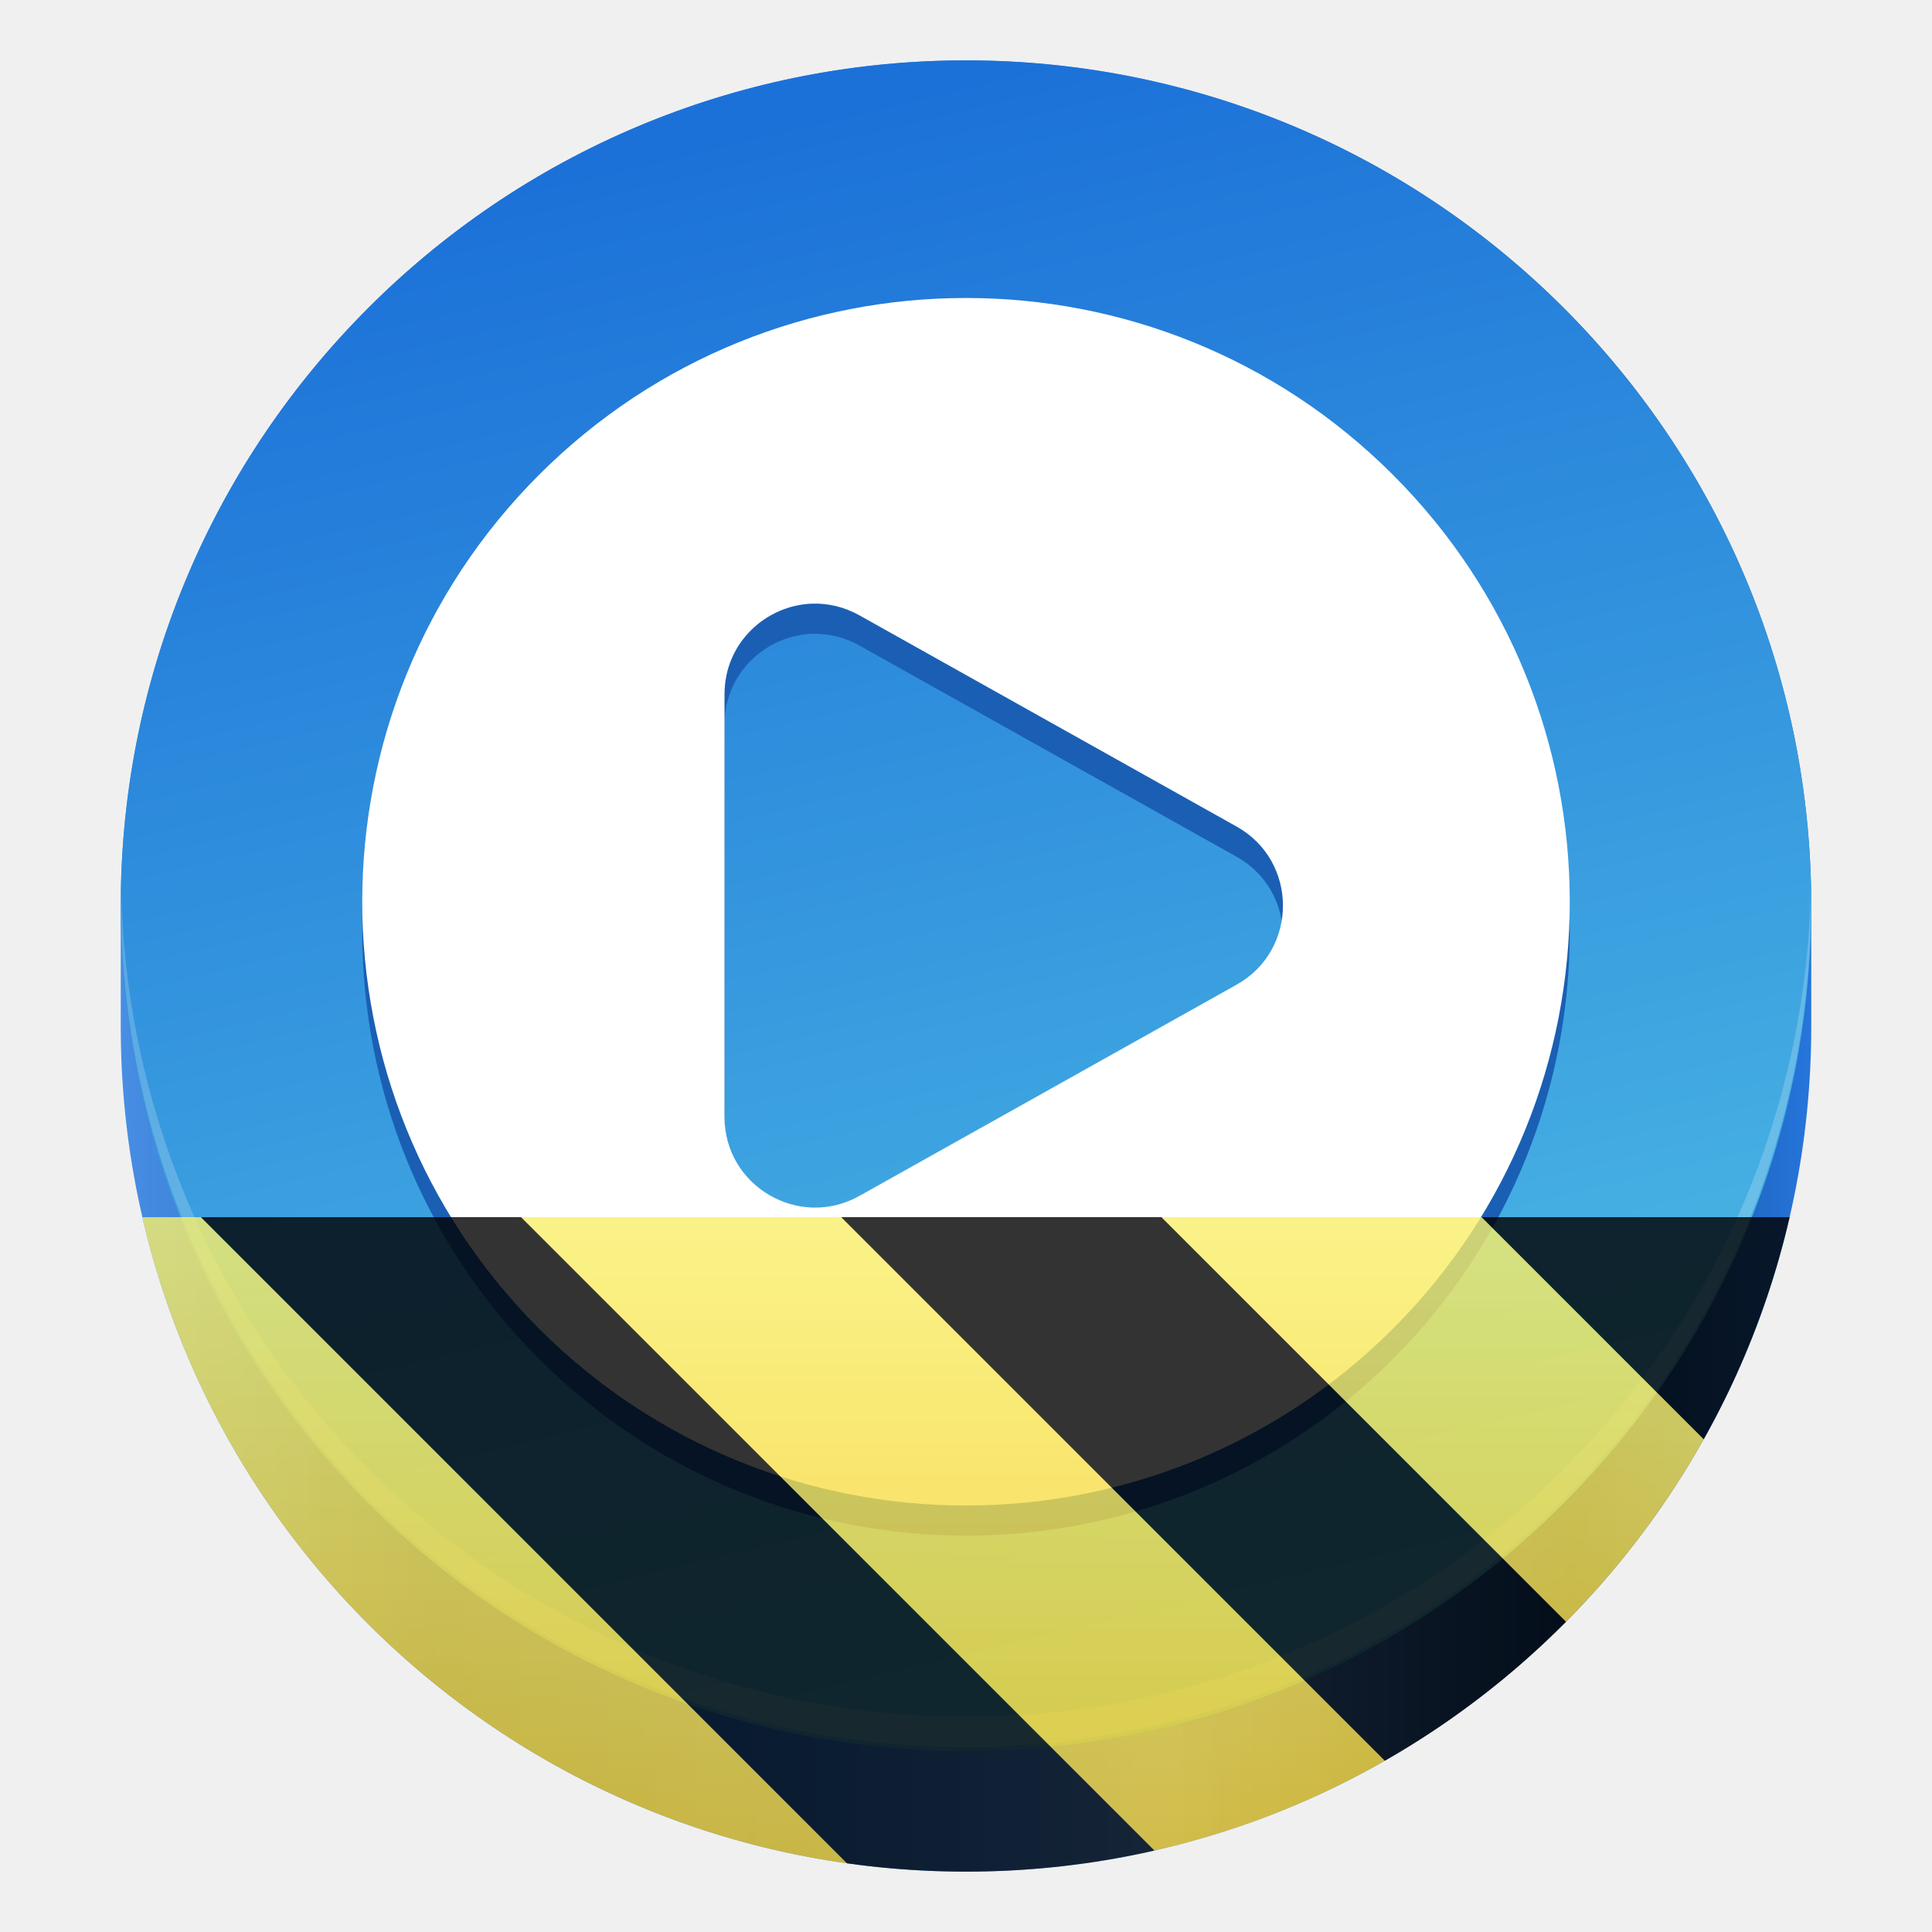
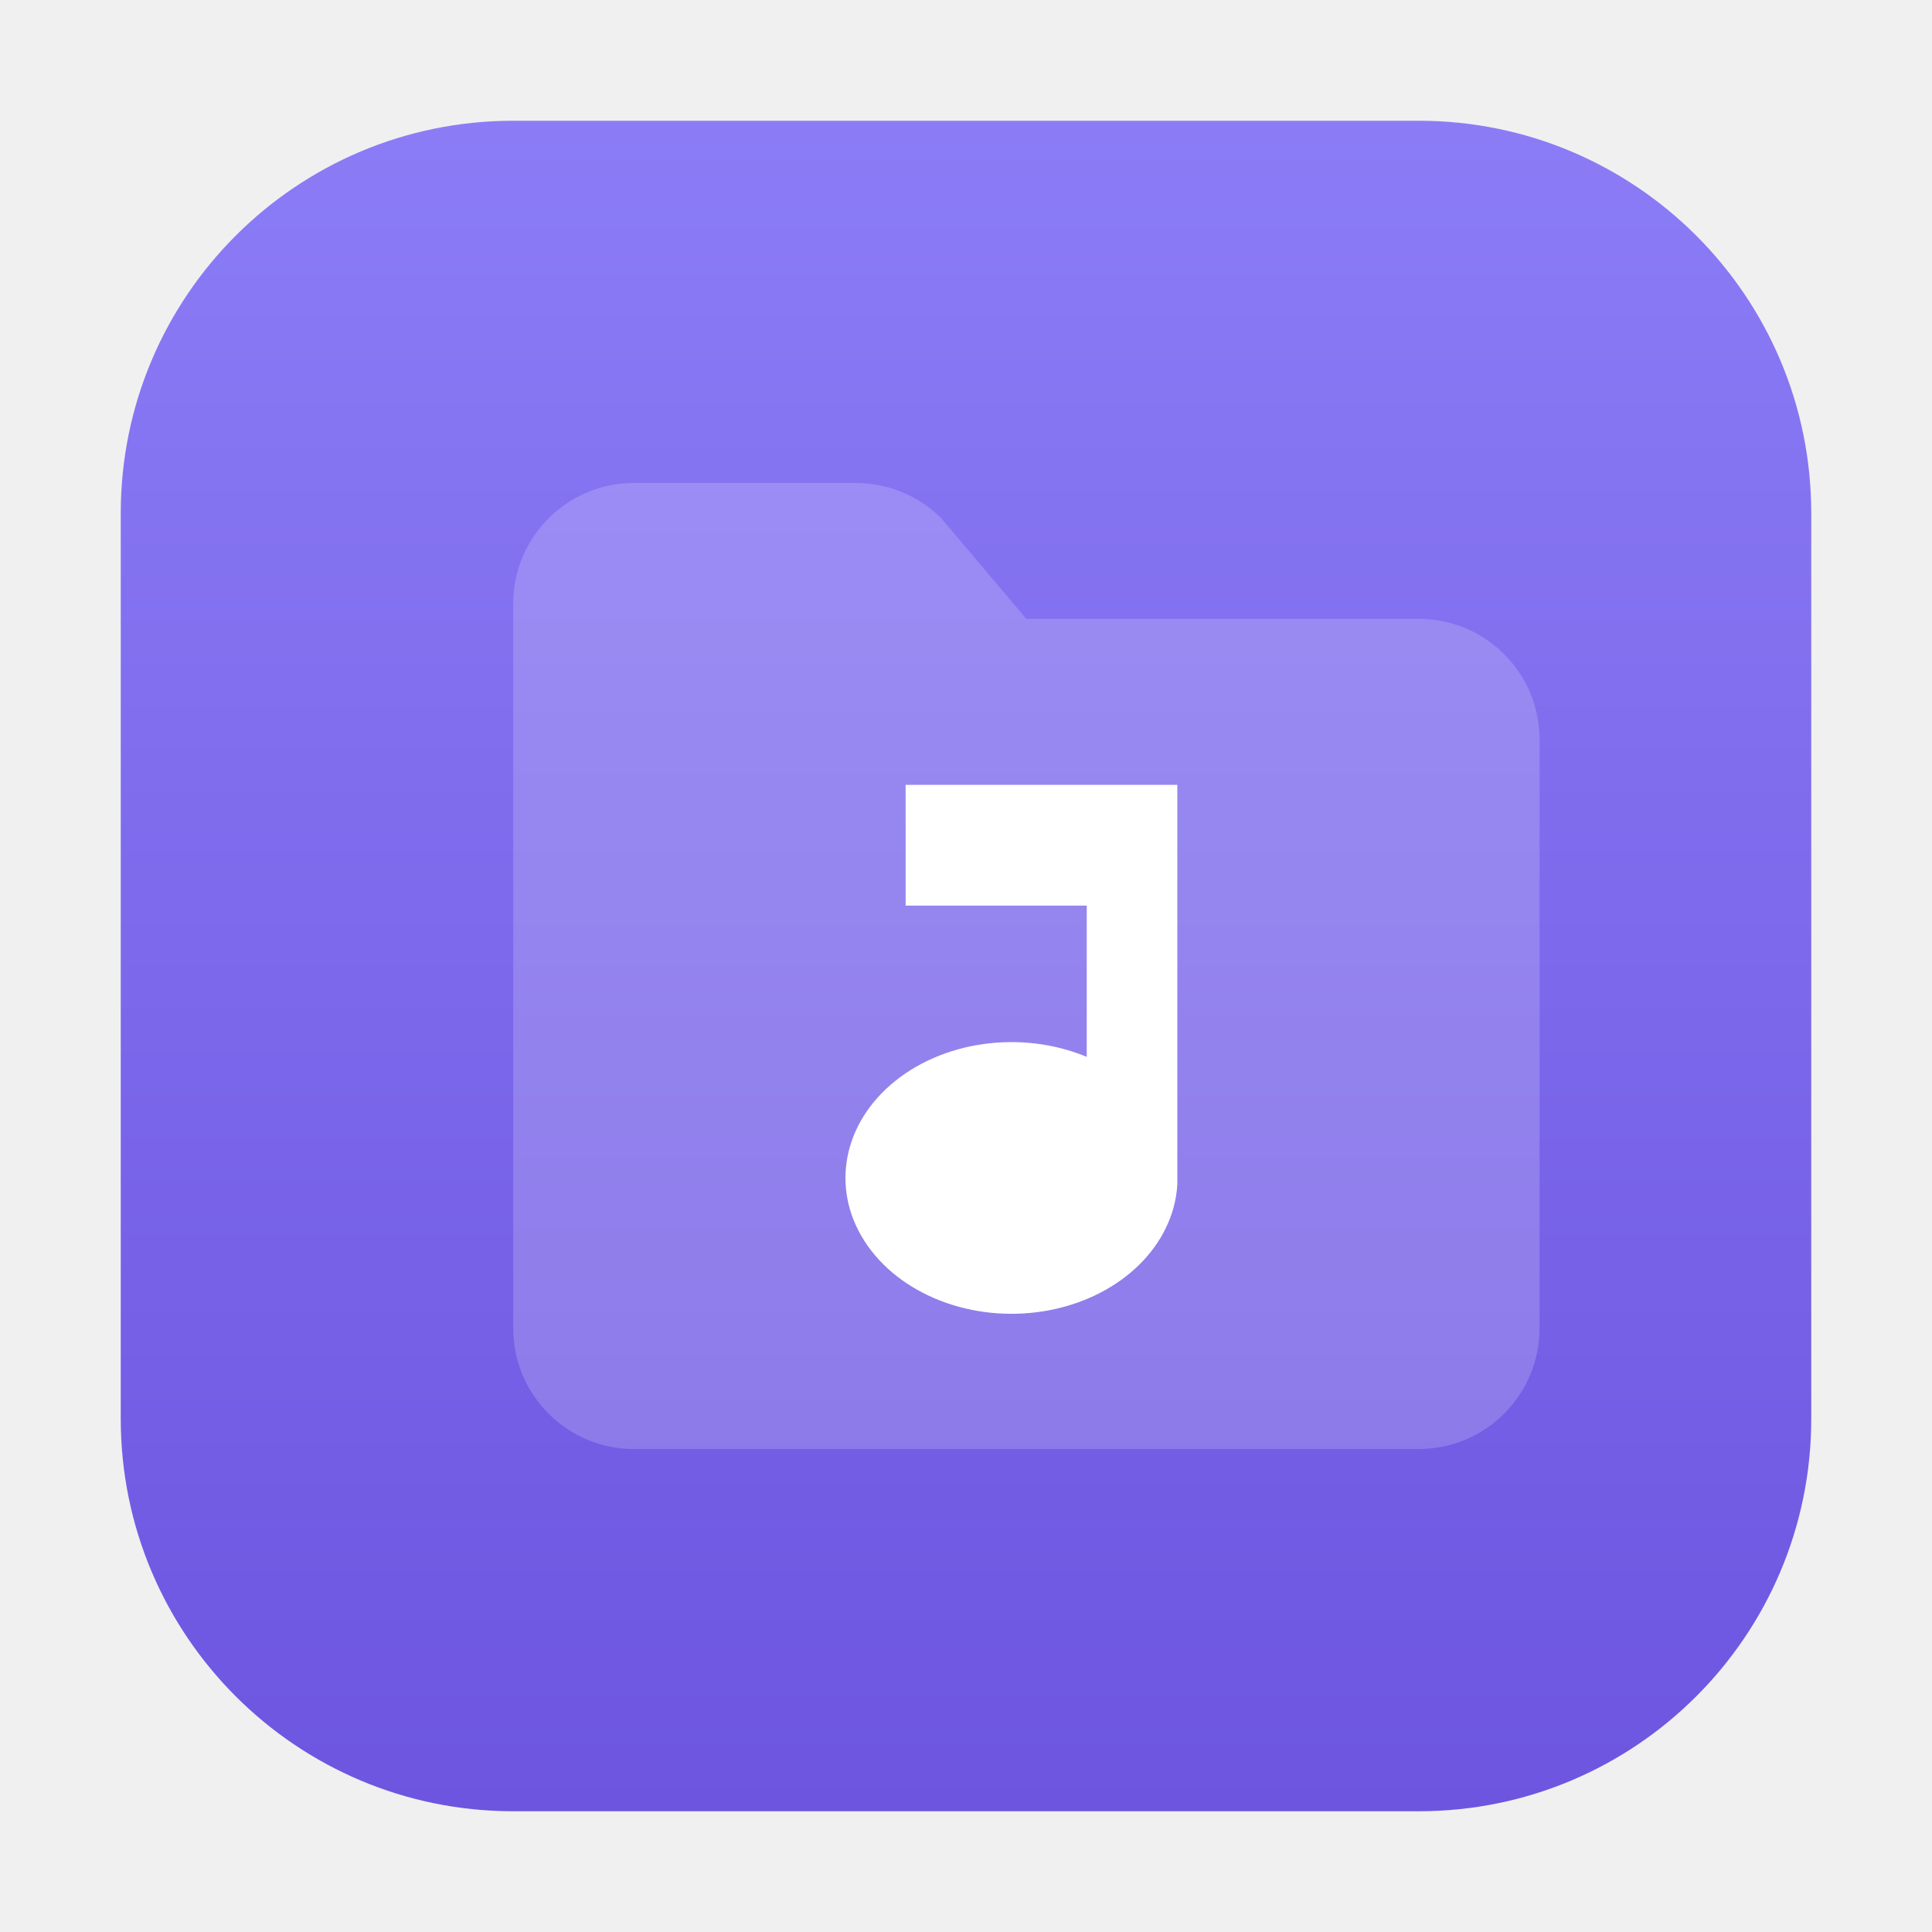
- <svg xmlns="http://www.w3.org/2000/svg" height="128px" viewBox="0 0 128 128" width="128px">
-   <linearGradient id="a" gradientTransform="matrix(1.008894 0 0 1.00892 -0.568699 -2.626877)" gradientUnits="userSpaceOnUse" x1="8" x2="120" y1="236" y2="236">
-     <stop offset="0" stop-color="#498fe5" />
-     <stop offset="0.187" stop-color="#1a5fb4" stop-opacity="0.984" />
-     <stop offset="0.393" stop-color="#2579e0" stop-opacity="0.969" />
-     <stop offset="0.617" stop-color="#5596e6" stop-opacity="0.957" />
-     <stop offset="0.855" stop-color="#134583" />
-     <stop offset="1" stop-color="#2677df" />
-   </linearGradient>
-   <linearGradient id="b" gradientTransform="matrix(0.659952 0.659952 -0.659952 0.659952 176.852 -137.3251)" gradientUnits="userSpaceOnUse" x1="139.477" x2="25.039" y1="259.588" y2="189.37">
-     <stop offset="0" stop-color="#59cde7" />
-     <stop offset="1" stop-color="#1c71d8" />
-   </linearGradient>
-   <clipPath id="c">
-     <rect height="128" width="128" />
-   </clipPath>
-   <clipPath id="d">
-     <rect height="128" width="128" />
-   </clipPath>
-   <filter id="e" height="100%" width="100%" x="0%" y="0%">
-     <feColorMatrix in="SourceGraphic" type="matrix" values="0 0 0 0 1 0 0 0 0 1 0 0 0 0 1 0 0 0 1 0" />
-   </filter>
-   <mask id="f">
-     <g clip-path="url(#d)" filter="url(#e)">
-       <g clip-path="url(#c)">
-         <path d="m 64 4 c 30.93 0 56 25.07 56 56 v 8 c 0 30.93 -25.07 56 -56 56 s -56 -25.07 -56 -56 v -8 c 0 -30.93 25.07 -56 56 -56 z m 0 0" fill="url(#a)" />
-         <path d="m 103.594 99.594 c -21.867 21.875 -57.32 21.875 -79.191 0 c -21.871 -21.867 -21.871 -57.32 0 -79.191 s 57.324 -21.871 79.191 0 c 21.875 21.871 21.875 57.324 0 79.191 z m 0 0" fill="url(#b)" />
-         <path d="m 64 21.742 c -10.238 0 -20.477 3.906 -28.285 11.715 c -15.621 15.621 -15.621 40.953 0 56.574 c 15.621 15.617 40.949 15.617 56.57 0 c 15.621 -15.621 15.621 -40.953 0 -56.574 c -7.809 -7.809 -18.047 -11.715 -28.285 -11.715 z m -10.152 20.25 c 1.027 -0.027 2.086 0.215 3.086 0.773 l 25 14 c 4.086 2.293 4.086 8.176 0 10.469 l -25 14 c -4 2.238 -8.934 -0.652 -8.934 -5.234 v -28 c 0 -3.438 2.777 -5.922 5.848 -6.008 z m 0 0" fill="#1a5fb4" />
-         <path d="m 64 19.742 c -10.238 0 -20.477 3.906 -28.285 11.715 c -15.621 15.621 -15.621 40.953 0 56.574 c 15.621 15.617 40.949 15.617 56.57 0 c 15.621 -15.621 15.621 -40.953 0 -56.574 c -7.809 -7.809 -18.047 -11.715 -28.285 -11.715 z m -10.152 20.25 c 1.027 -0.027 2.086 0.215 3.086 0.773 l 25 14 c 4.086 2.293 4.086 8.176 0 10.469 l -25 14 c -4 2.238 -8.934 -0.652 -8.934 -5.234 v -28 c 0 -3.438 2.777 -5.922 5.848 -6.008 z m 0 0" fill="#ffffff" />
-         <path d="m 8.023 58.742 c -0.262 14.664 5.191 29.406 16.379 40.594 c 21.871 21.875 57.324 21.875 79.191 0 c 11.191 -11.188 16.645 -25.93 16.383 -40.594 c -0.25 13.996 -5.699 27.914 -16.383 38.594 c -21.867 21.875 -57.32 21.875 -79.191 0 c -10.68 -10.68 -16.129 -24.598 -16.379 -38.594 z m 0 0" fill="#ffffff" fill-opacity="0.2" />
-       </g>
-     </g>
-   </mask>
-   <mask id="g">
-     <g filter="url(#e)">
-       <rect fill-opacity="0.8" height="128" width="128" />
-     </g>
-   </mask>
-   <linearGradient id="h" gradientTransform="matrix(0 0.37 -0.98462 0 295.385 -30.36)" gradientUnits="userSpaceOnUse" x1="300" x2="428" y1="235" y2="235">
-     <stop offset="0" stop-color="#f9f06b" />
-     <stop offset="1" stop-color="#f5c211" />
-   </linearGradient>
-   <clipPath id="i">
-     <rect height="128" width="128" />
-   </clipPath>
-   <clipPath id="j">
-     <rect height="128" width="128" />
-   </clipPath>
-   <path d="m 64 4 c 30.93 0 56 25.07 56 56 v 8 c 0 30.93 -25.07 56 -56 56 s -56 -25.07 -56 -56 v -8 c 0 -30.93 25.07 -56 56 -56 z m 0 0" fill="url(#a)" />
-   <path d="m 103.594 99.594 c -21.867 21.875 -57.32 21.875 -79.191 0 c -21.871 -21.867 -21.871 -57.32 0 -79.191 s 57.324 -21.871 79.191 0 c 21.875 21.871 21.875 57.324 0 79.191 z m 0 0" fill="url(#b)" />
-   <path d="m 64 21.742 c -10.238 0 -20.477 3.906 -28.285 11.715 c -15.621 15.621 -15.621 40.953 0 56.574 c 15.621 15.617 40.949 15.617 56.57 0 c 15.621 -15.621 15.621 -40.953 0 -56.574 c -7.809 -7.809 -18.047 -11.715 -28.285 -11.715 z m -10.152 20.25 c 1.027 -0.027 2.086 0.215 3.086 0.773 l 25 14 c 4.086 2.293 4.086 8.176 0 10.469 l -25 14 c -4 2.238 -8.934 -0.652 -8.934 -5.234 v -28 c 0 -3.438 2.777 -5.922 5.848 -6.008 z m 0 0" fill="#1a5fb4" />
-   <path d="m 64 19.742 c -10.238 0 -20.477 3.906 -28.285 11.715 c -15.621 15.621 -15.621 40.953 0 56.574 c 15.621 15.617 40.949 15.617 56.57 0 c 15.621 -15.621 15.621 -40.953 0 -56.574 c -7.809 -7.809 -18.047 -11.715 -28.285 -11.715 z m -10.152 20.25 c 1.027 -0.027 2.086 0.215 3.086 0.773 l 25 14 c 4.086 2.293 4.086 8.176 0 10.469 l -25 14 c -4 2.238 -8.934 -0.652 -8.934 -5.234 v -28 c 0 -3.438 2.777 -5.922 5.848 -6.008 z m 0 0" fill="#ffffff" />
-   <path d="m 8.023 58.742 c -0.262 14.664 5.191 29.406 16.379 40.594 c 21.871 21.875 57.324 21.875 79.191 0 c 11.191 -11.188 16.645 -25.93 16.383 -40.594 c -0.25 13.996 -5.699 27.914 -16.383 38.594 c -21.867 21.875 -57.32 21.875 -79.191 0 c -10.68 -10.68 -16.129 -24.598 -16.379 -38.594 z m 0 0" fill="#ffffff" fill-opacity="0.2" />
-   <g clip-path="url(#j)" mask="url(#f)">
-     <g clip-path="url(#i)" mask="url(#g)">
-       <path d="m 128 80.641 v 47.359 h -128 v -47.359 z m 0 0" fill="url(#h)" />
-       <path d="m 13.309 80.641 l 47.355 47.359 h 21.215 l -47.359 -47.359 z m 42.422 0 l 47.363 47.359 h 21.215 l -47.363 -47.359 z m 42.43 0 l 29.84 29.84 v -21.211 l -8.629 -8.629 z m -98.16 7.906 v 21.215 l 18.238 18.238 h 21.215 z m 0 0" />
-     </g>
-   </g>
+ <svg xmlns="http://www.w3.org/2000/svg" width="128" height="128" viewBox="0 0 128 128">
+   <defs>
+     <linearGradient id="bg" x1="0" y1="0" x2="0" y2="1">
+       <stop offset="0" stop-color="#8b7cf6" />
+       <stop offset="1" stop-color="#6d55e0" />
+     </linearGradient>
+   </defs>
+   <rect x="8" y="8" width="112" height="112" rx="26" fill="url(#bg)" />
+   <path d="M34 40a8 8 0 0 1 8-8h14.7a8 8 0 0 1 5.66 2.34L68 41h26a8 8 0 0 1 8 8v39a8 8 0 0 1-8 8H42a8 8 0 0 1-8-8V40Z" fill="#ffffff" fill-opacity="0.18" />
+   <path d="M78 52v26.5a11 9 0 1 1-6-8.48V60H60v-8h18Z" fill="#ffffff" />
</svg>
